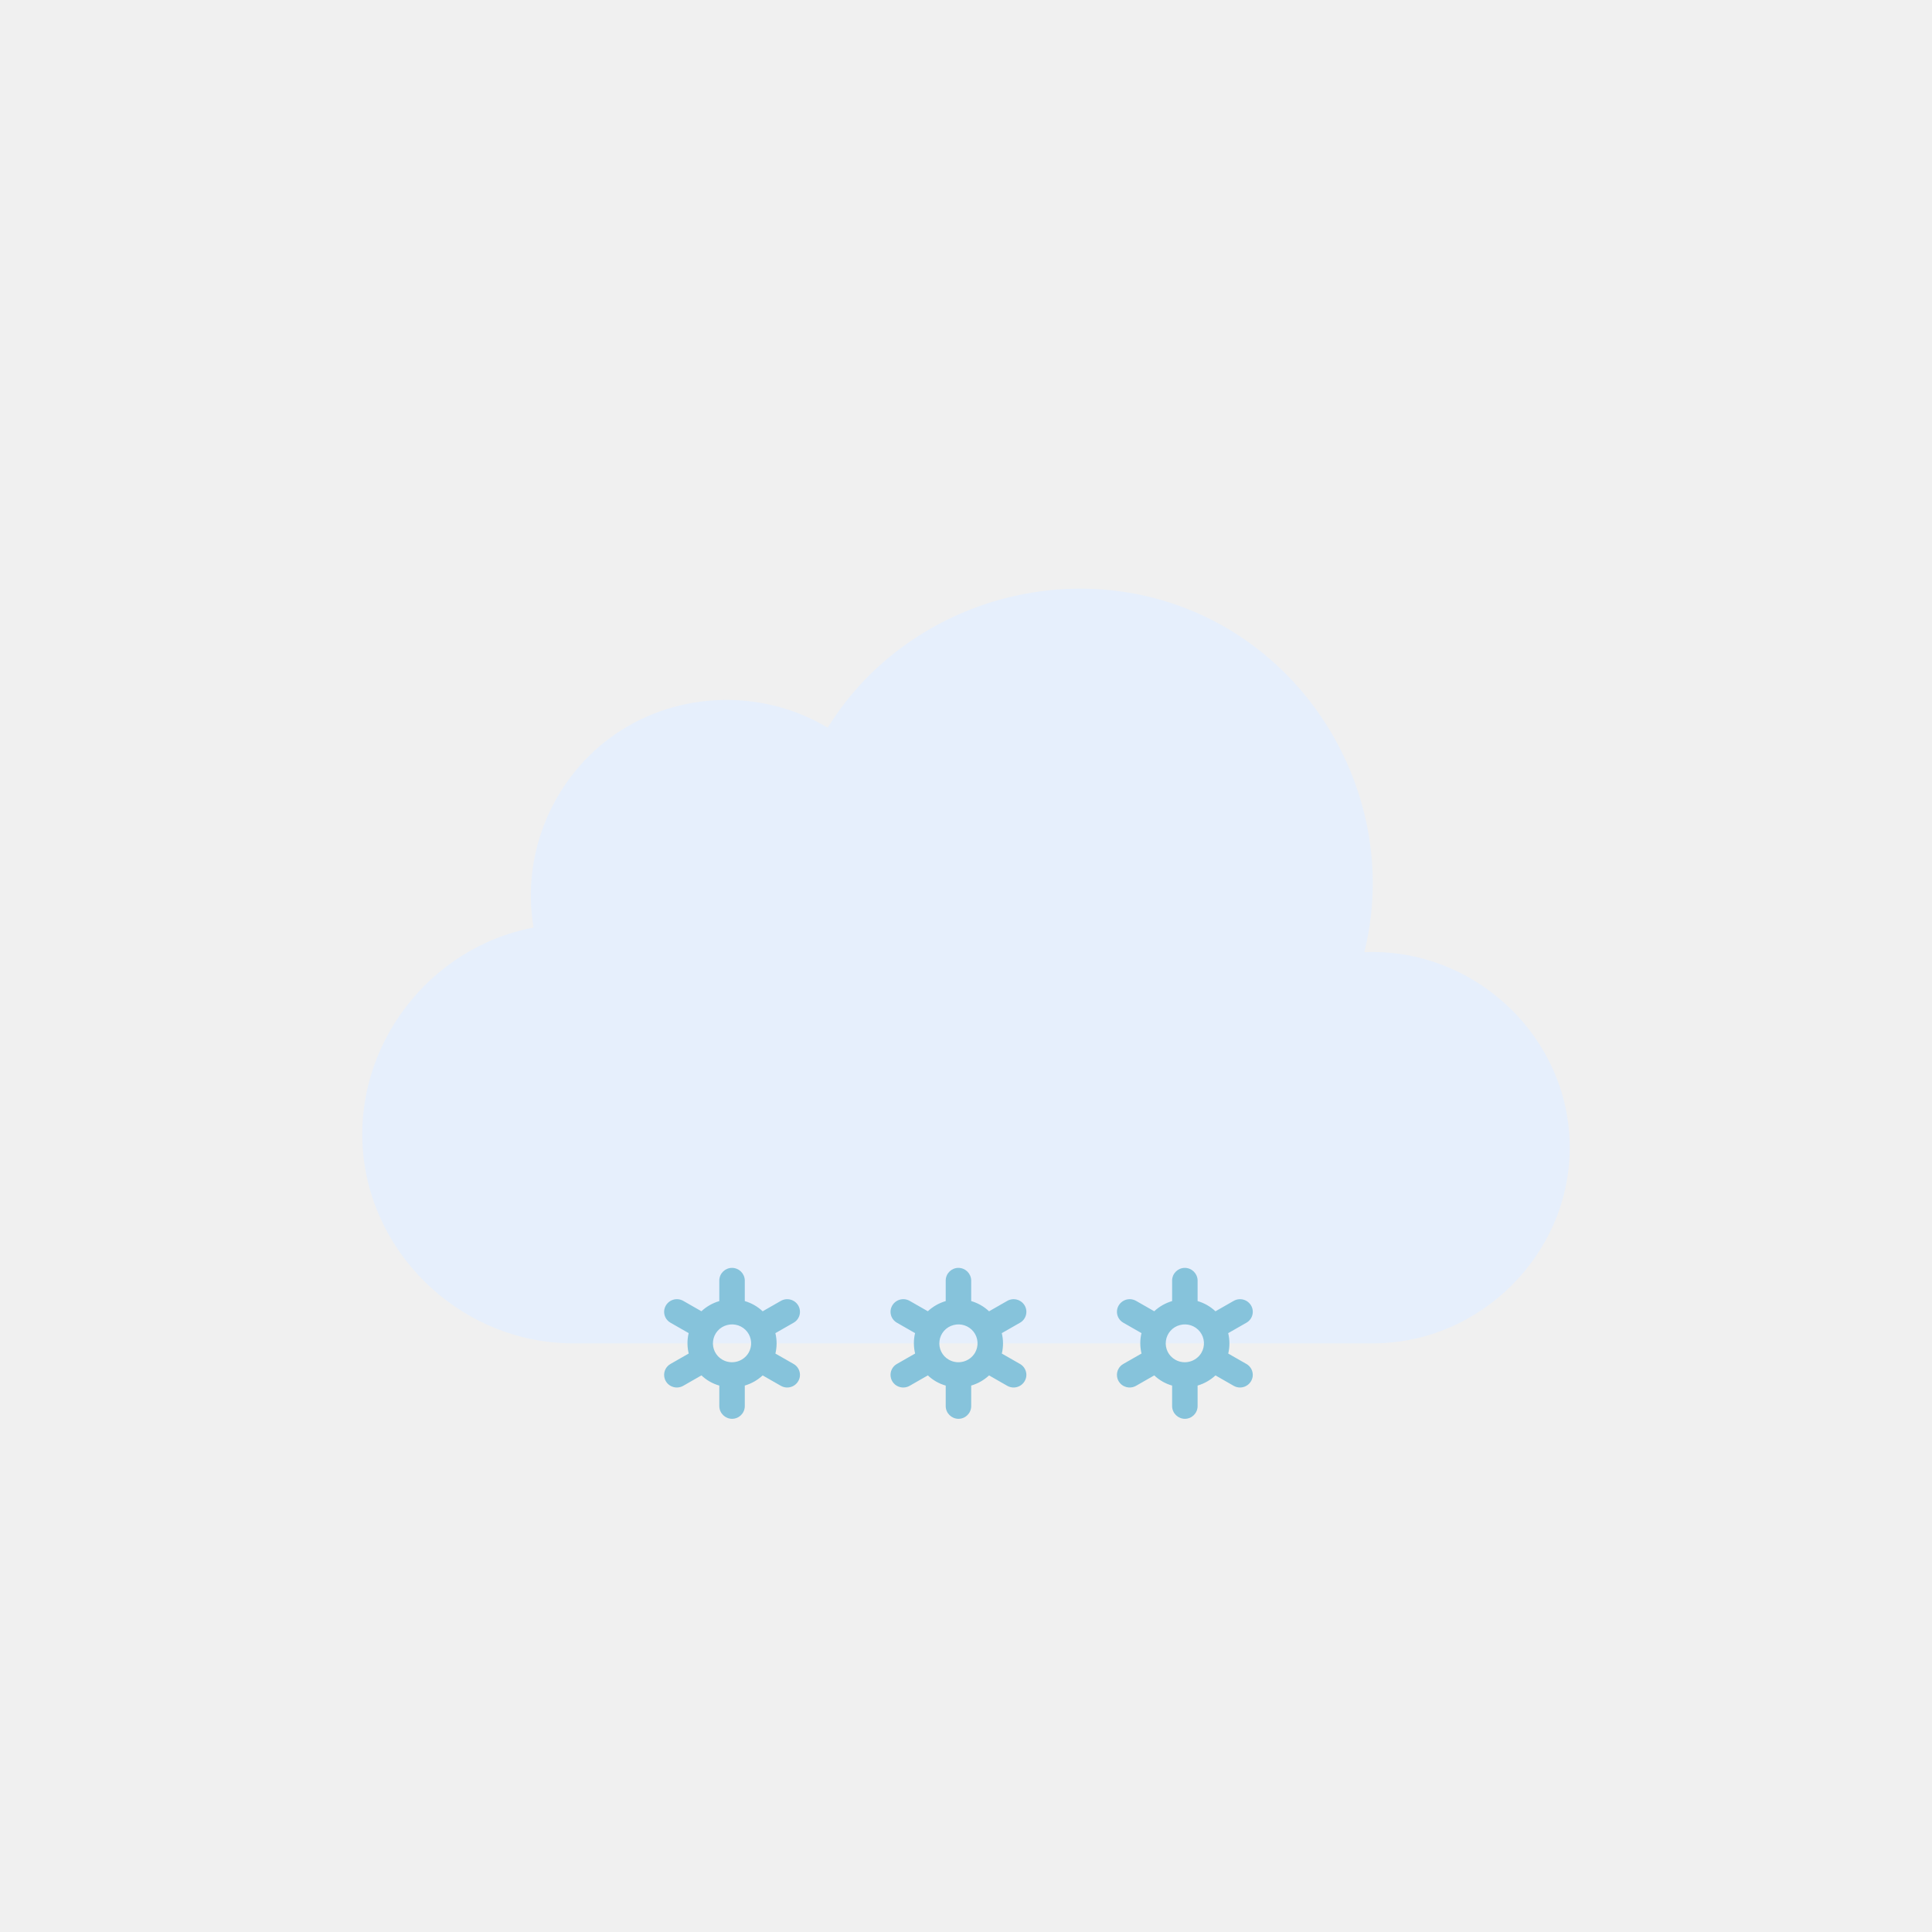
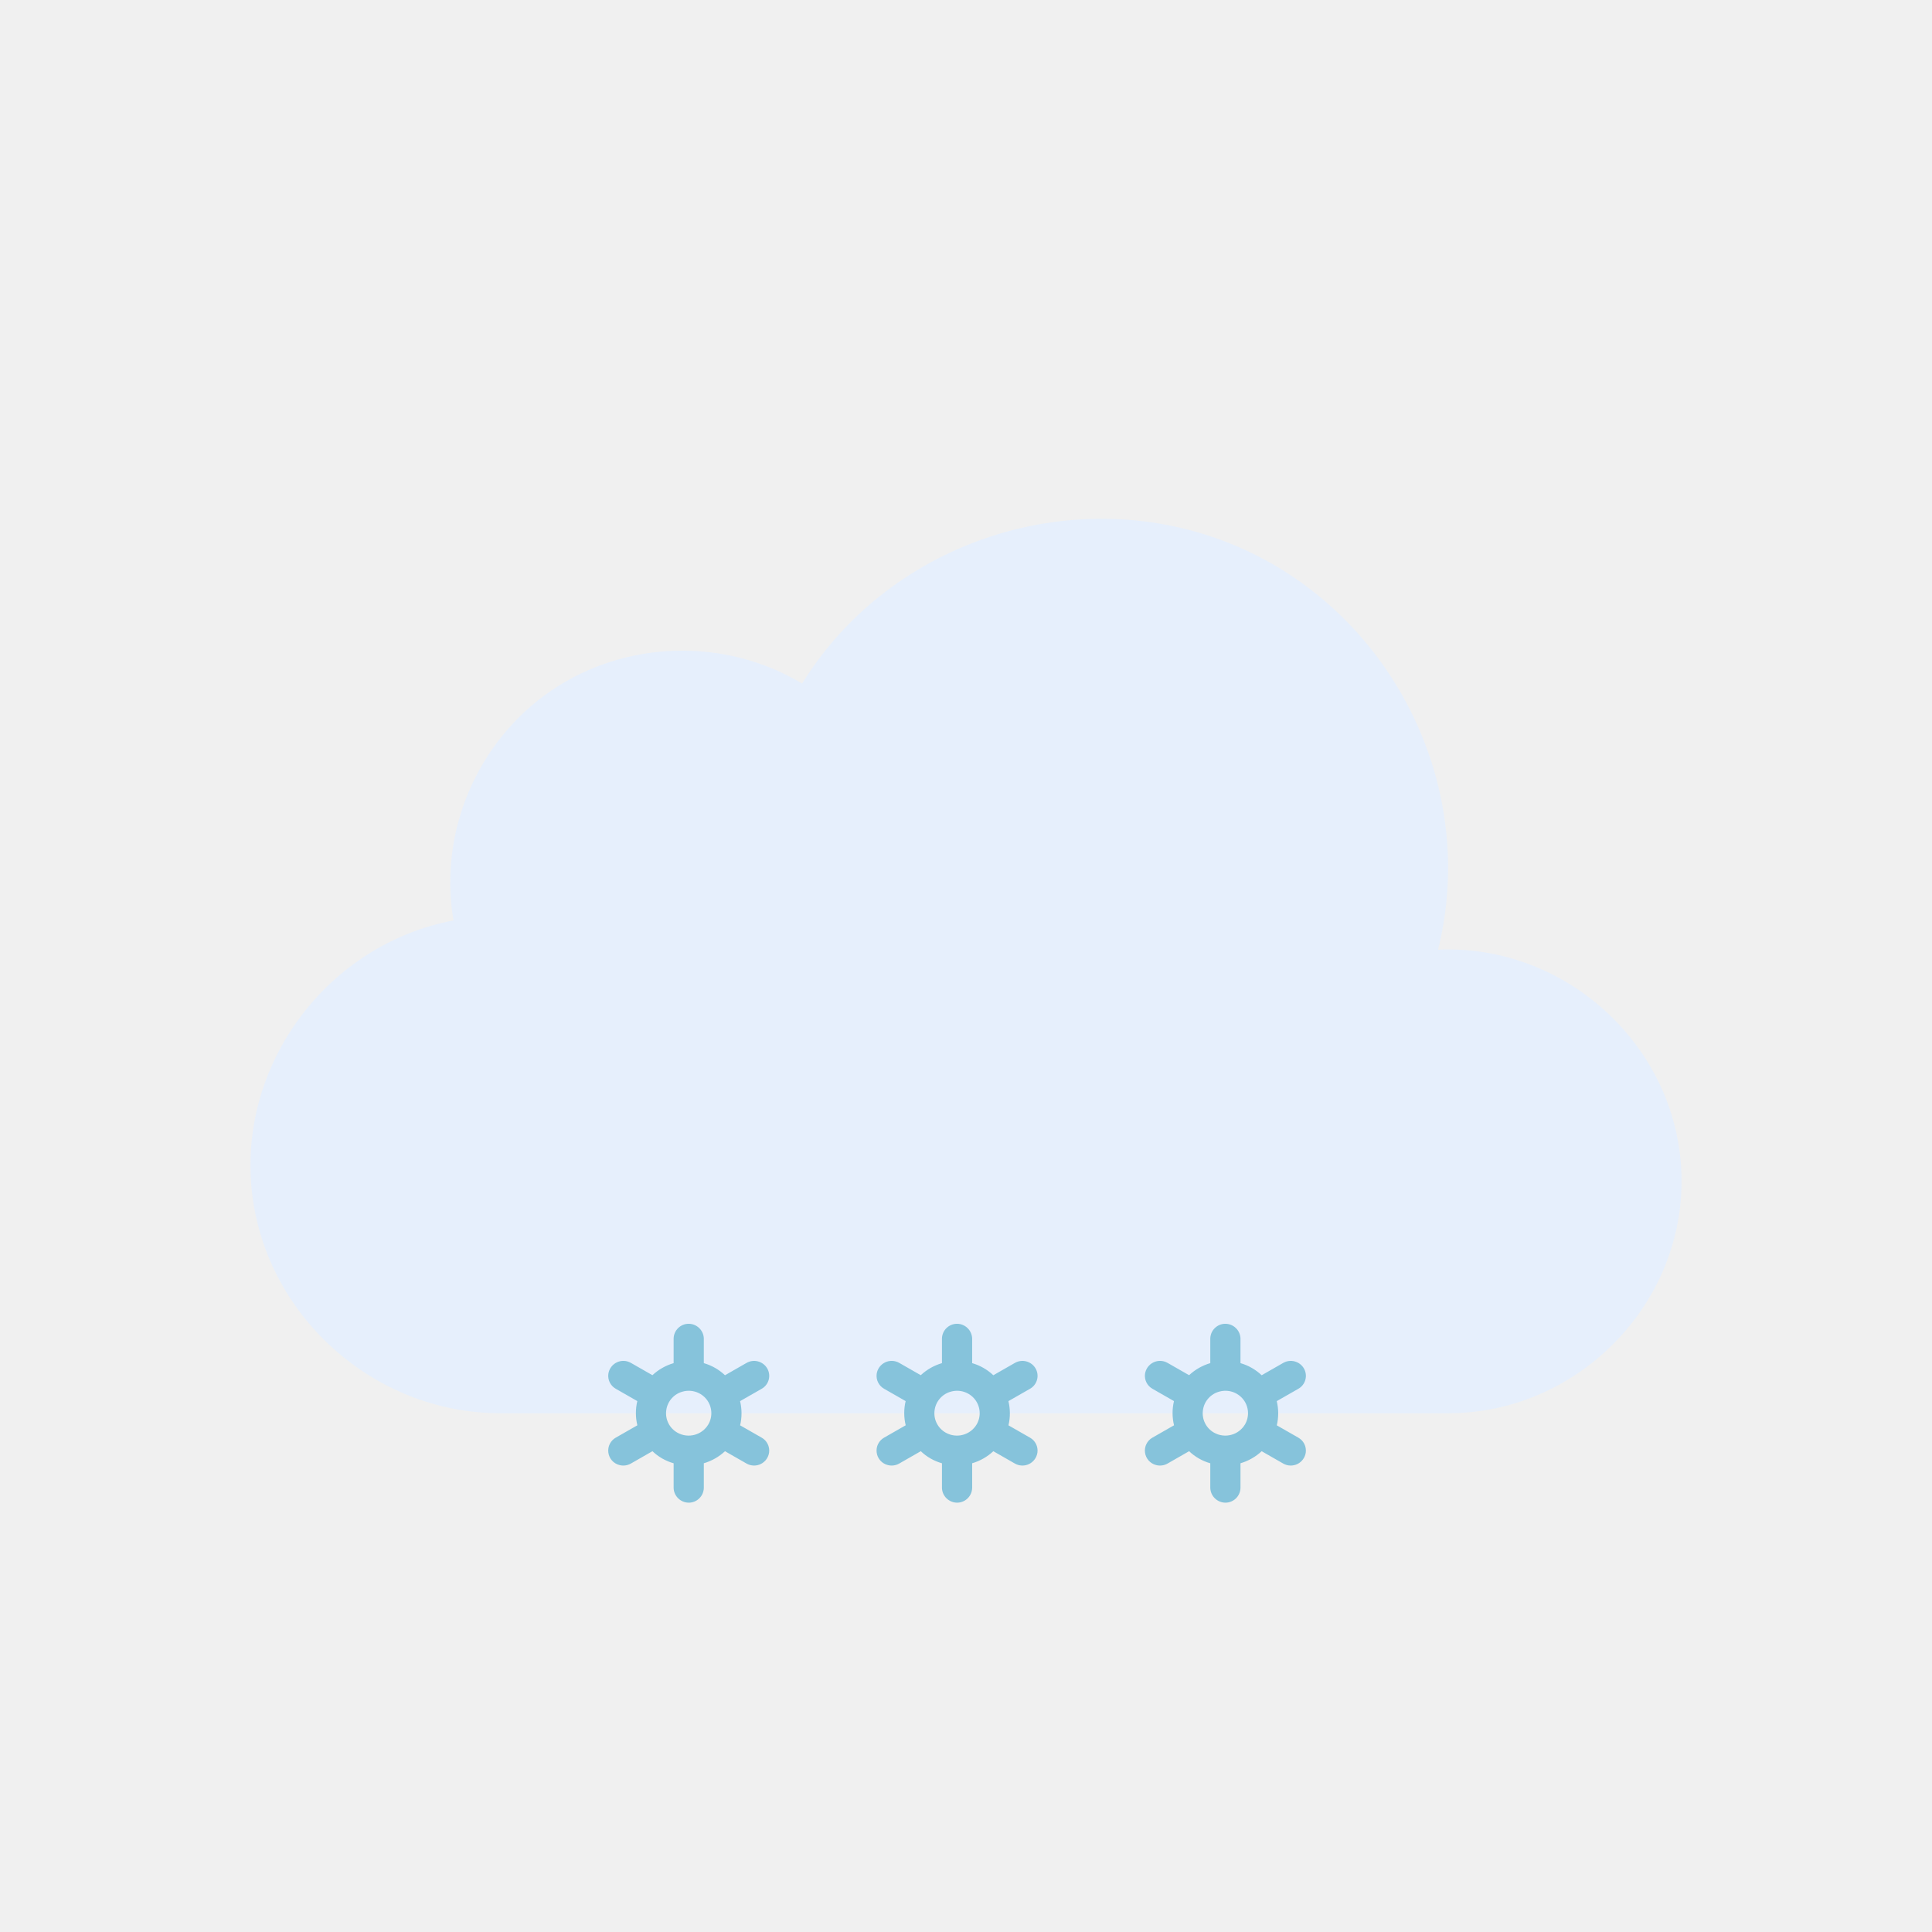
- <svg xmlns="http://www.w3.org/2000/svg" fill="none" viewBox="0 0 128 128">
+ <svg xmlns="http://www.w3.org/2000/svg" fill="none" viewBox="10 10 108 108">
  <g id="snow__snow" clip-path="url(#snow__clip0_2045_39686)">
    <g id="snow__Sky">
      <g id="snow__Clouds">
        <g id="snow__Cloud">
          <path id="snow__Cloud_2" fill="#e6effc" d="M90.389 63.086c2.295-9.204-2.648-18.95-11.38-22.604-8.744-3.658-19.181-.344-24.172 7.73-4.3-2.587-9.862-2.434-14.013.387-4.14 2.814-6.324 7.915-5.474 12.855-6.957 1.315-11.957 7.885-11.289 14.954S30.871 89.002 37.953 89h53.024C98.045 89 104 83.119 104 76.028c0-7.327-6.323-13.26-13.611-12.942" />
        </g>
        <animateTransform attributeName="transform" begin="0s" calcMode="spline" dur="3s" keySplines=".42 0 .58 1; .42 0 .58 1" repeatCount="indefinite" type="translate" values="0 0;0 -3;0 0" />
      </g>
    </g>
    <g id="snow__Precipitation">
      <g id="snow__Snowflakes">
        <path id="snow__Snowflake 1" fill="#86c3db" d="m52.578 90.366-1.205-.689a2.9 2.9 0 0 0-.002-1.353l1.207-.69a.83.83 0 0 0 .309-1.141.85.85 0 0 0-1.153-.306l-1.206.69a2.9 2.9 0 0 0-1.184-.677v-1.38A.85.85 0 0 0 48.5 84a.843.843 0 0 0-.844.82v1.38a2.96 2.96 0 0 0-1.185.674l-1.205-.689a.848.848 0 0 0-1.259.616.83.83 0 0 0 .415.832l1.204.689c-.106.445-.105.909.003 1.353l-1.207.69a.83.83 0 0 0-.415.832.83.83 0 0 0 .62.7.85.85 0 0 0 .64-.084l1.205-.69c.334.318.74.55 1.184.675v1.382a.85.85 0 0 0 .844.82.843.843 0 0 0 .844-.82v-1.383c.441-.129.847-.36 1.184-.673l1.206.69a.847.847 0 0 0 1.259-.616.83.83 0 0 0-.415-.832m-4.712-.28a1.24 1.24 0 0 1-.622-1.25 1.25 1.25 0 0 1 .93-1.048 1.27 1.27 0 0 1 1.329.445 1.25 1.25 0 0 1 .093 1.393 1.28 1.28 0 0 1-1.73.46">
          <animateTransform attributeName="transform" begin="-0.8s" calcMode="spline" dur="1s" keySplines=".42 0 1 1" repeatCount="indefinite" type="translate" values="0 0;0 20" />
          <animate attributeName="opacity" begin="-0.8s" dur="1s" keyTimes="0;0.15;0.85;1" repeatCount="indefinite" values="0;1;1;0" />
        </path>
        <path id="snow__Snowflake 2" fill="#86c3db" d="m67.578 90.366-1.204-.689a2.9 2.9 0 0 0-.003-1.353l1.207-.69a.83.83 0 0 0 .309-1.141.85.85 0 0 0-1.153-.306l-1.206.69a2.9 2.9 0 0 0-1.184-.677v-1.38A.85.85 0 0 0 63.5 84a.843.843 0 0 0-.844.82v1.38a2.96 2.96 0 0 0-1.185.674l-1.205-.689a.848.848 0 0 0-1.259.616.83.83 0 0 0 .415.832l1.204.689c-.106.445-.105.909.003 1.353l-1.207.69a.83.83 0 0 0-.415.832.83.83 0 0 0 .62.7.85.85 0 0 0 .64-.084l1.205-.69c.334.318.74.55 1.184.675v1.382a.85.85 0 0 0 .844.82.843.843 0 0 0 .844-.82v-1.383c.441-.129.847-.36 1.184-.673l1.206.69a.847.847 0 0 0 1.259-.616.83.83 0 0 0-.415-.832m-4.712-.28a1.24 1.24 0 0 1-.622-1.25 1.25 1.25 0 0 1 .93-1.048 1.27 1.27 0 0 1 1.329.445 1.25 1.25 0 0 1 .093 1.393 1.28 1.28 0 0 1-1.73.46">
          <animateTransform attributeName="transform" begin="-0.3s" calcMode="spline" dur="1s" keySplines=".42 0 1 1" repeatCount="indefinite" type="translate" values="0 0;0 20" />
          <animate attributeName="opacity" begin="-0.3s" dur="1s" keyTimes="0;0.15;0.85;1" repeatCount="indefinite" values="0;1;1;0" />
        </path>
        <path id="snow__Snowflake 3" fill="#86c3db" d="m82.578 90.366-1.204-.689a2.9 2.9 0 0 0-.003-1.353l1.207-.69a.83.83 0 0 0 .309-1.141.85.85 0 0 0-1.153-.306l-1.206.69a2.9 2.9 0 0 0-1.184-.677v-1.38A.85.85 0 0 0 78.5 84a.843.843 0 0 0-.844.82v1.38a2.96 2.96 0 0 0-1.185.674l-1.205-.689a.848.848 0 0 0-1.259.616.83.83 0 0 0 .415.832l1.204.689c-.106.445-.105.909.003 1.353l-1.207.69a.83.83 0 0 0-.415.832.83.83 0 0 0 .62.7.85.85 0 0 0 .64-.084l1.205-.69c.334.318.74.55 1.184.675v1.382a.85.85 0 0 0 .844.82.843.843 0 0 0 .844-.82v-1.383c.441-.129.847-.36 1.184-.673l1.206.69a.847.847 0 0 0 1.259-.616.83.83 0 0 0-.415-.832m-4.712-.28a1.24 1.24 0 0 1-.622-1.25 1.25 1.25 0 0 1 .93-1.048 1.27 1.27 0 0 1 1.329.445 1.25 1.25 0 0 1 .093 1.393 1.28 1.28 0 0 1-1.73.46">
          <animateTransform attributeName="transform" begin="-0.8s" calcMode="spline" dur="1s" keySplines=".42 0 1 1" repeatCount="indefinite" type="translate" values="0 0;0 20" />
          <animate attributeName="opacity" begin="-0.8s" dur="1s" keyTimes="0;0.15;0.85;1" repeatCount="indefinite" values="0;1;1;0" />
        </path>
      </g>
    </g>
  </g>
  <defs>
    <clipPath id="snow__clip0_2045_39686">
      <rect width="128" height="128" fill="#fff" />
    </clipPath>
  </defs>
</svg>
